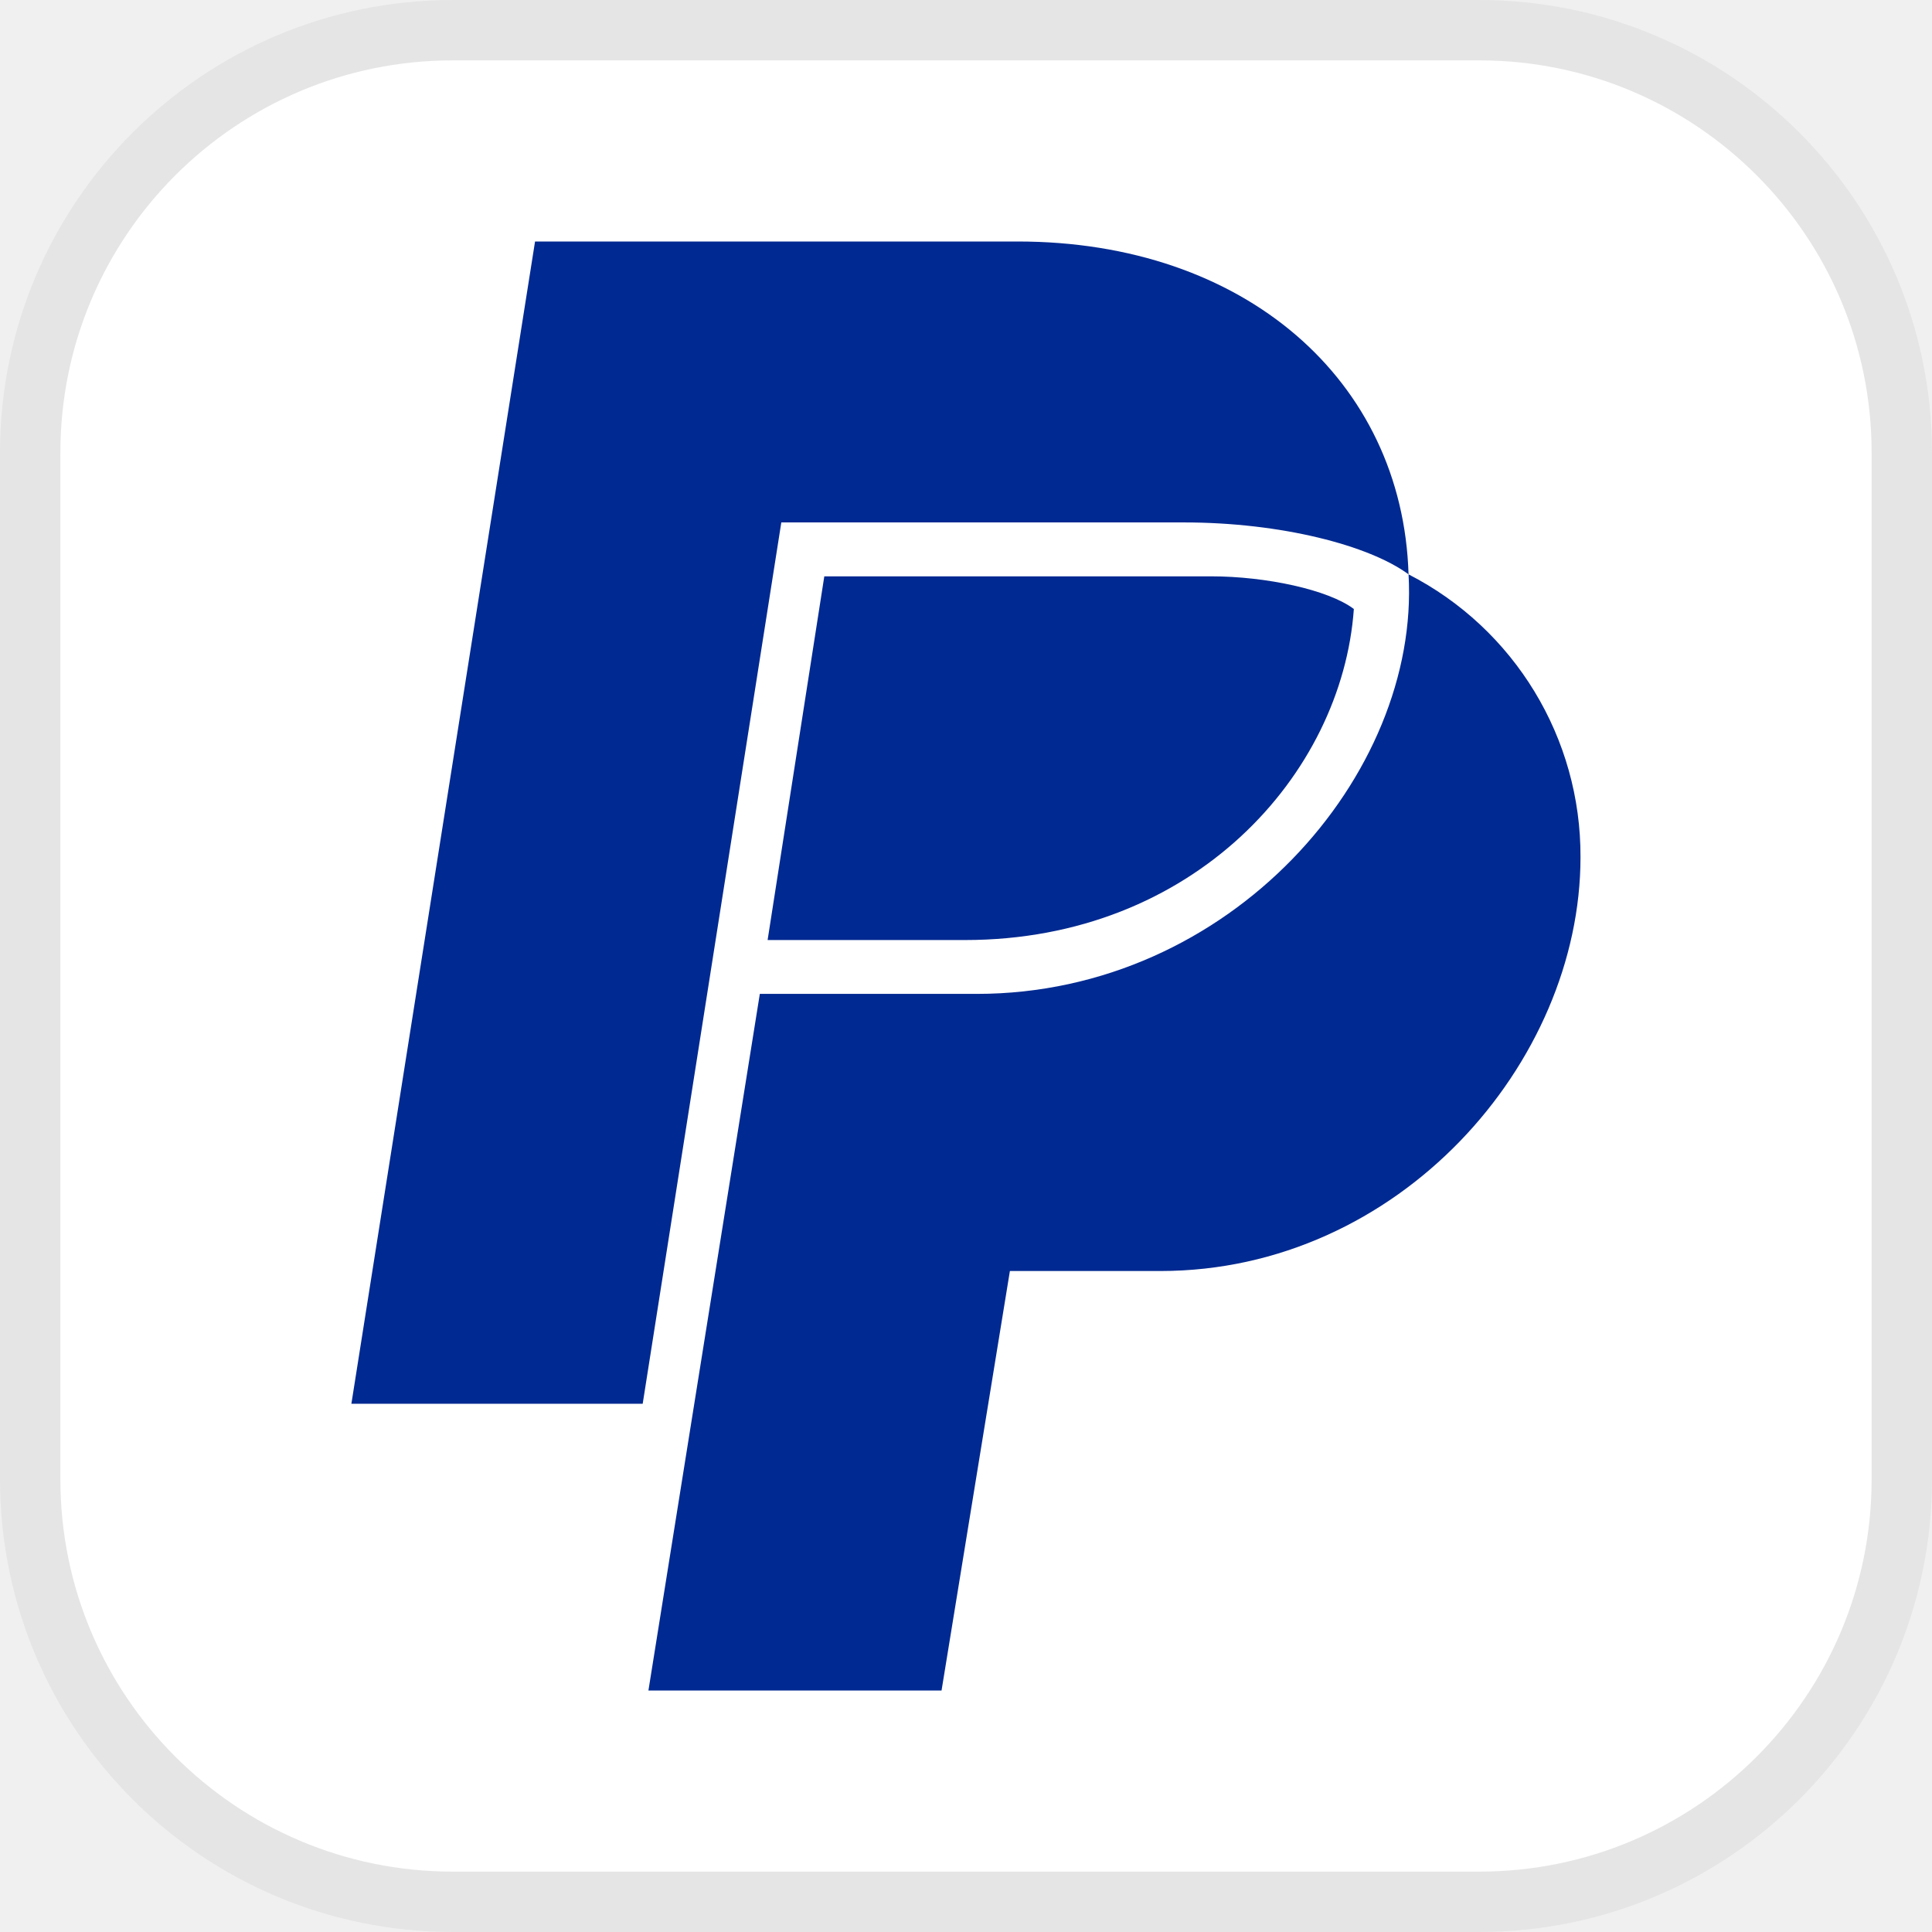
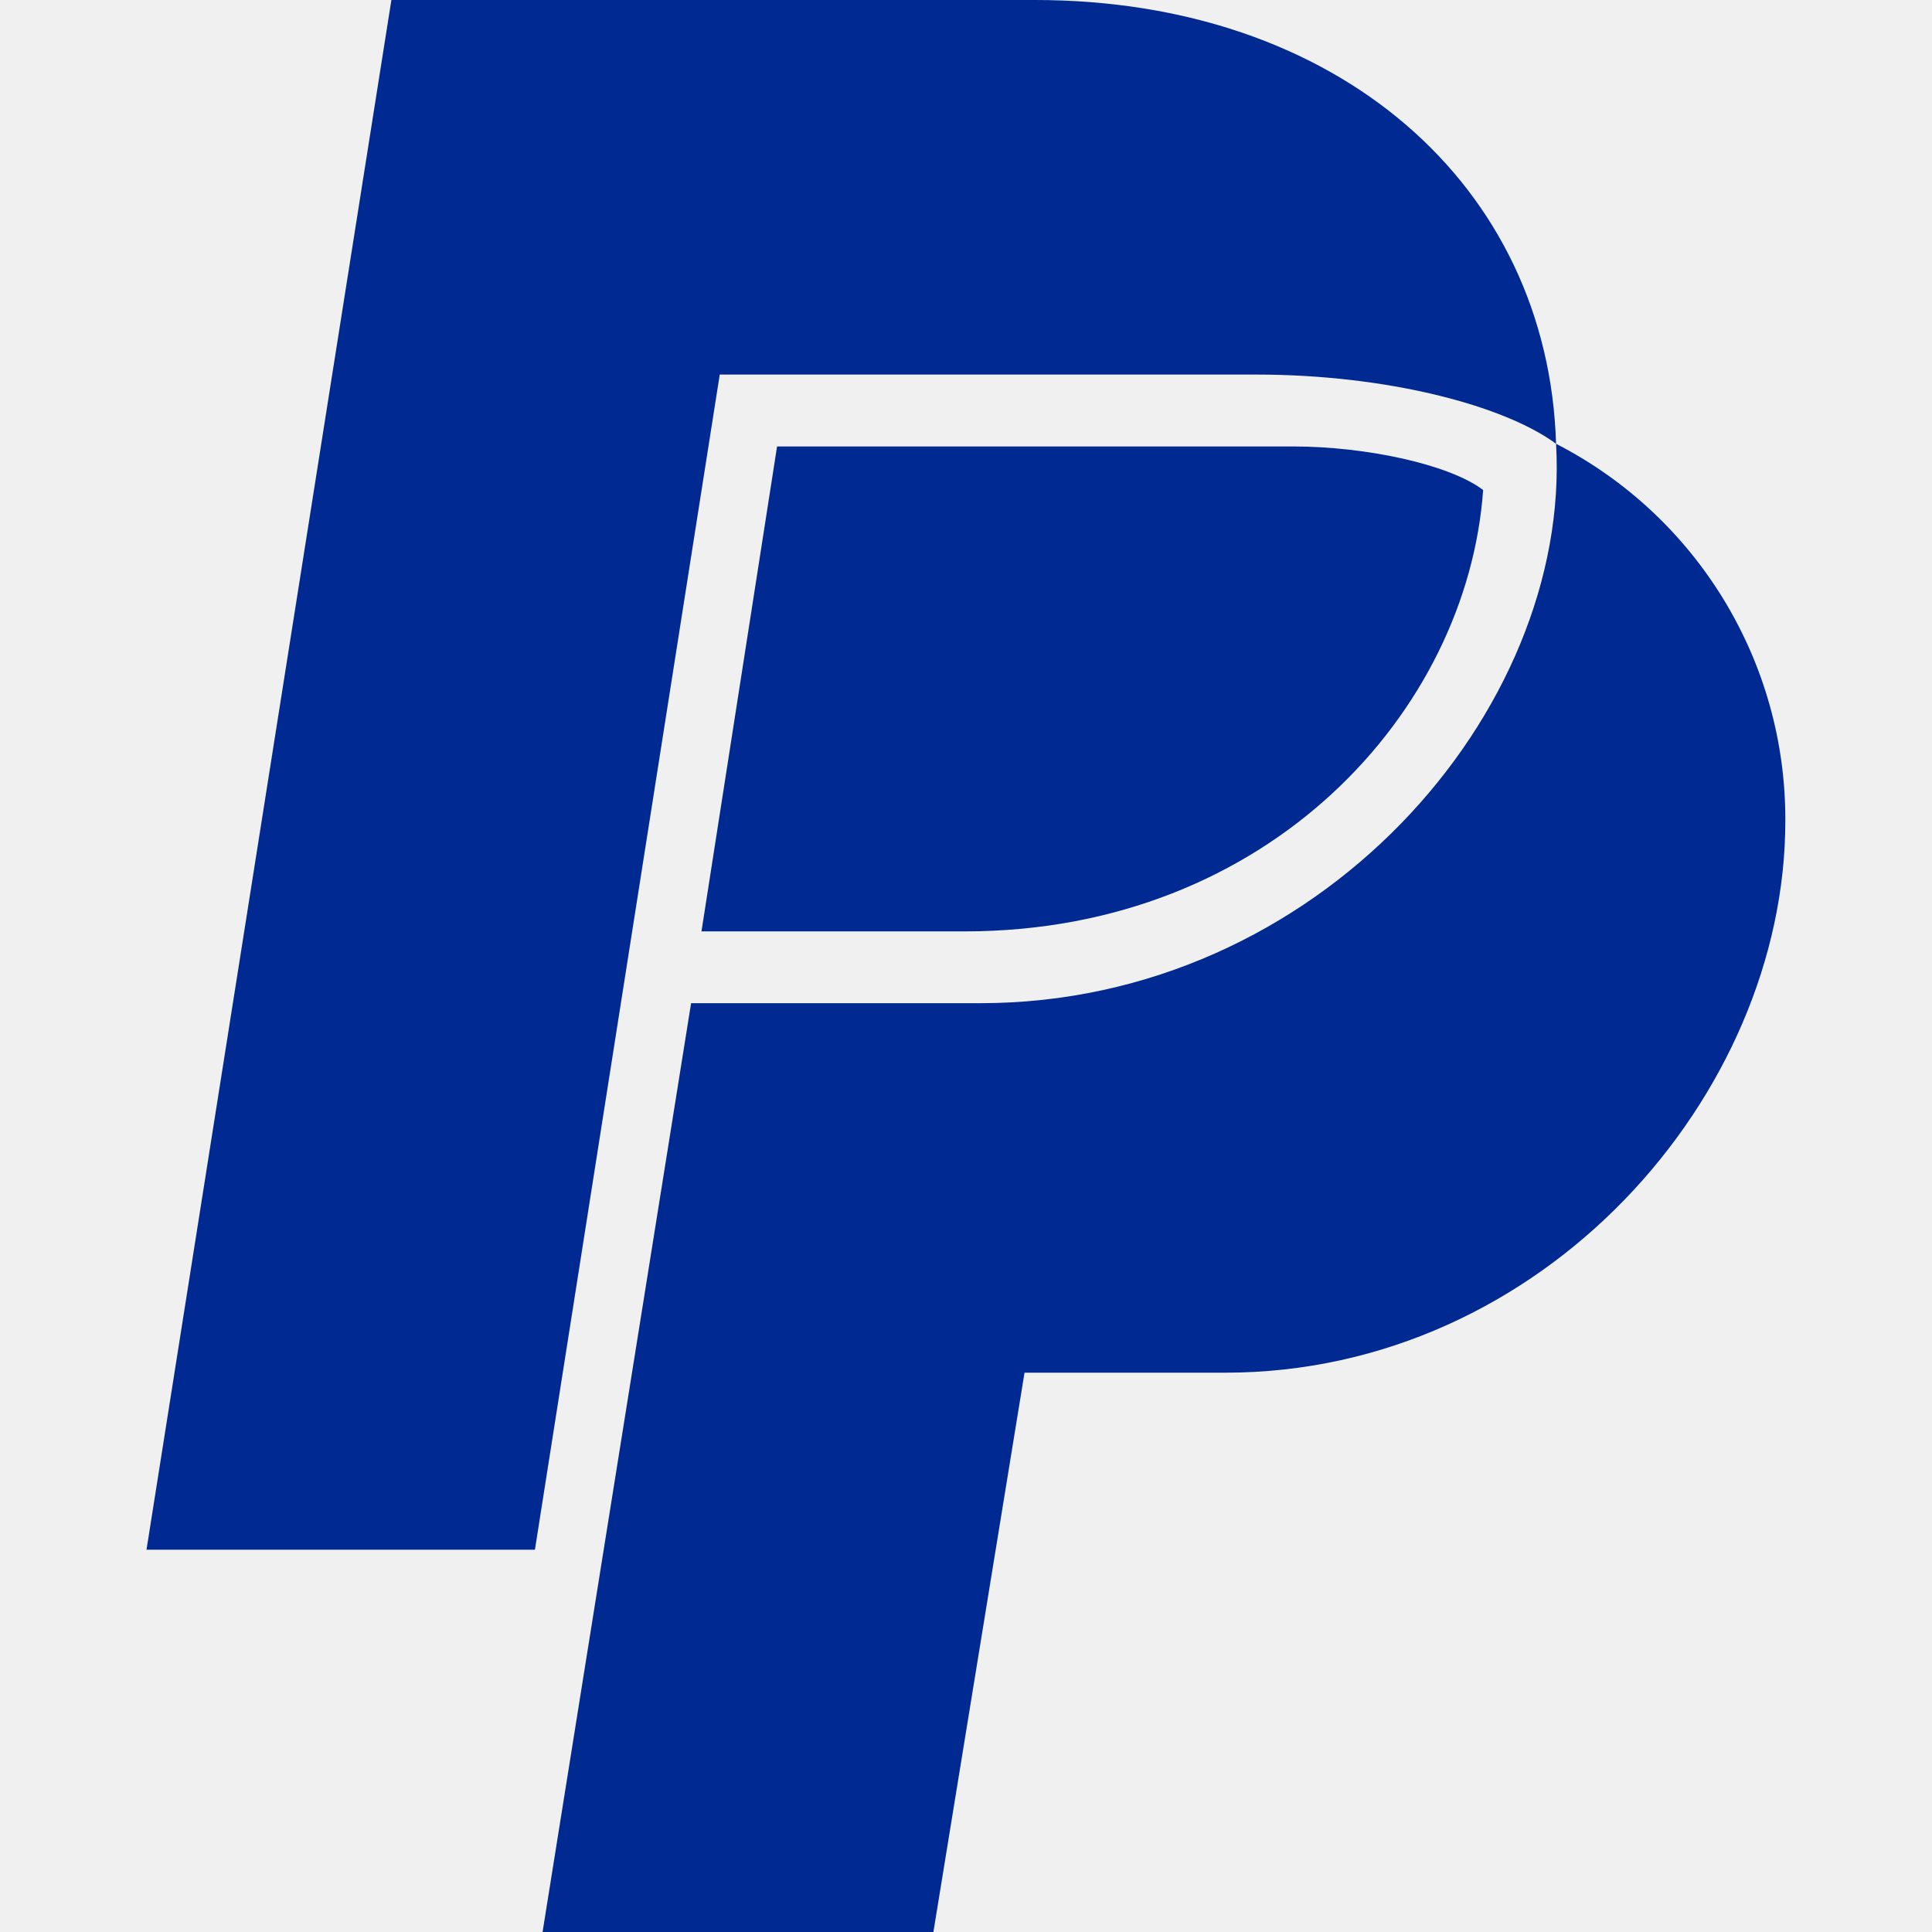
- <svg xmlns="http://www.w3.org/2000/svg" viewBox="0 0 32 32">
-   <rect x=".5" y=".5" width="31" height="31" rx="7" fill="#fff" stroke="#e5e5e5" />
-   <path transform="translate(4 4)" fill="#002991" d="M15.607 4.653H8.941L6.645 19.251H1.82L4.862 0h7.995c3.754 0 6.375 2.294 6.473 5.513-.648-.478-2.105-.86-3.722-.86m6.57 5.546c0 3.41-3.01 6.853-6.958 6.853h-2.493L11.595 24H6.74l1.845-11.538h3.592c4.208 0 7.346-3.634 7.153-6.949a5.24 5.24 0 0 1 2.848 4.686M9.653 5.546h6.408c.907 0 1.942.222 2.363.541-.195 2.741-2.655 5.483-6.441 5.483H8.714Z" />
+ <svg xmlns="http://www.w3.org/2000/svg" viewBox="0 0 24 24" width="48" height="48">
+   <path fill="#002991" d="M15.607 4.653H8.941L6.645 19.251H1.82L4.862 0h7.995c3.754 0 6.375 2.294 6.473 5.513-.648-.478-2.105-.86-3.722-.86m6.57 5.546c0 3.41-3.01 6.853-6.958 6.853h-2.493L11.595 24H6.74l1.845-11.538h3.592c4.208 0 7.346-3.634 7.153-6.949a5.24 5.24 0 0 1 2.848 4.686M9.653 5.546h6.408c.907 0 1.942.222 2.363.541-.195 2.741-2.655 5.483-6.441 5.483H8.714Z" />
</svg>
